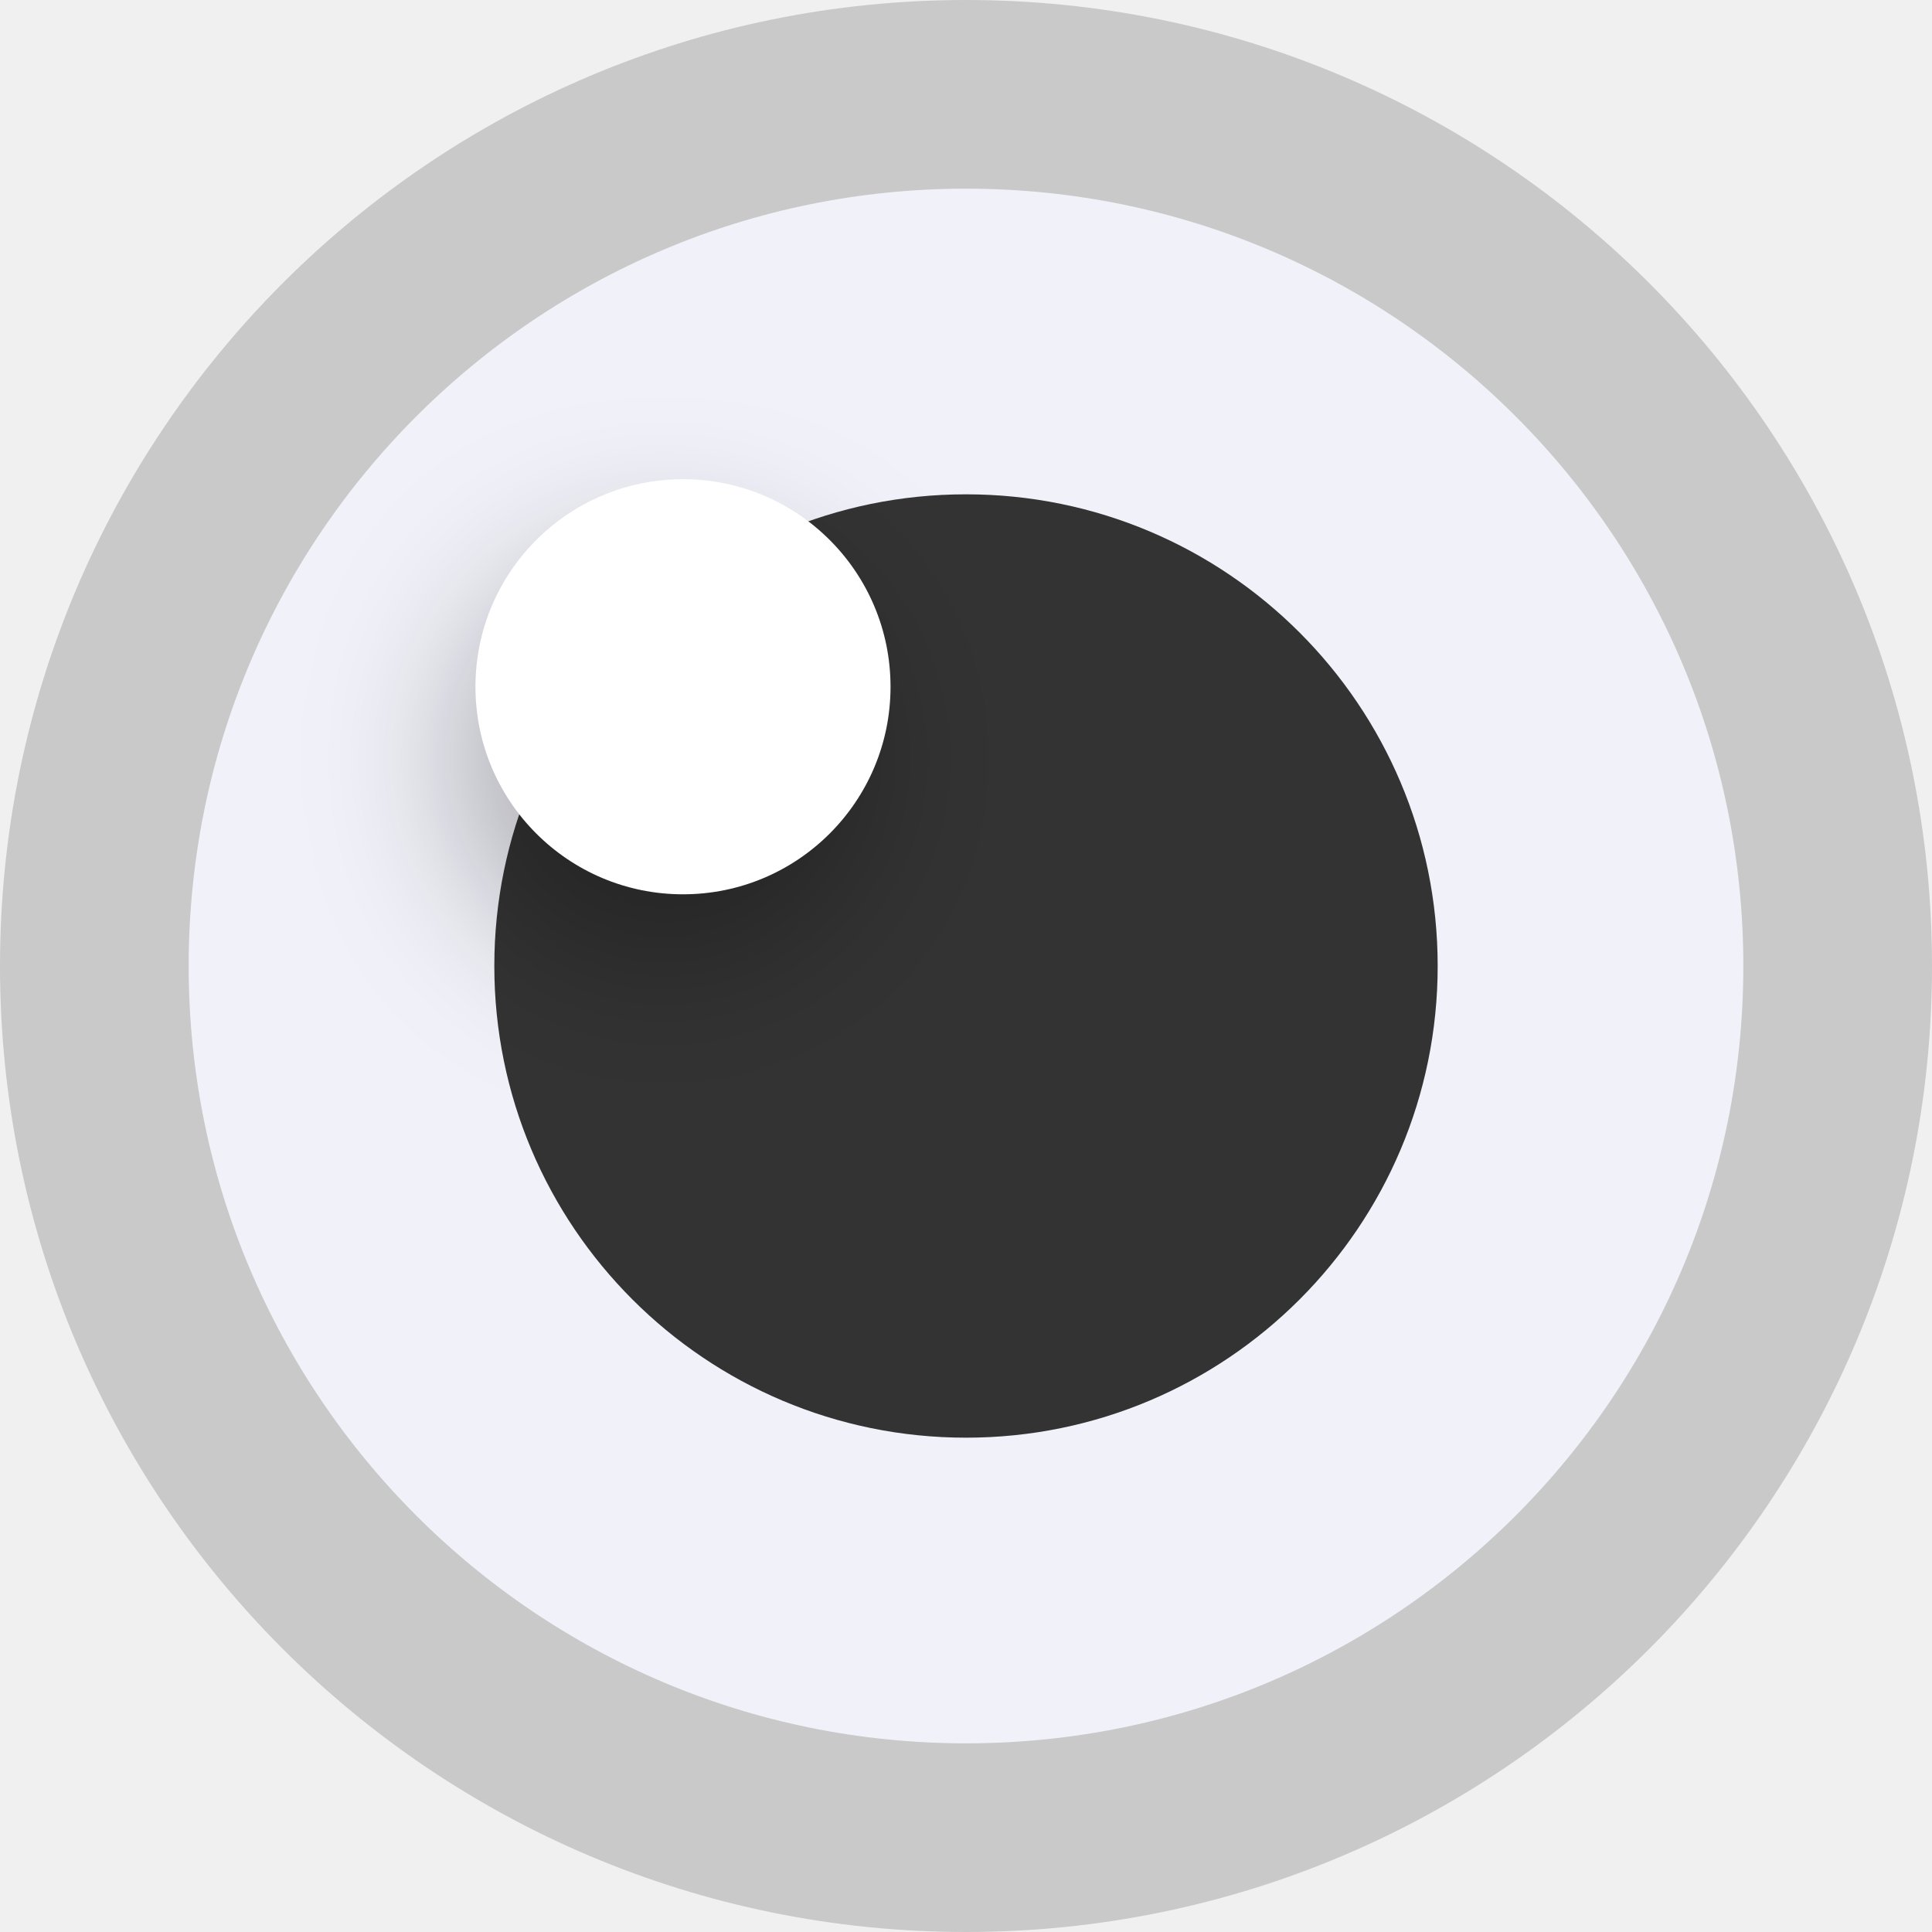
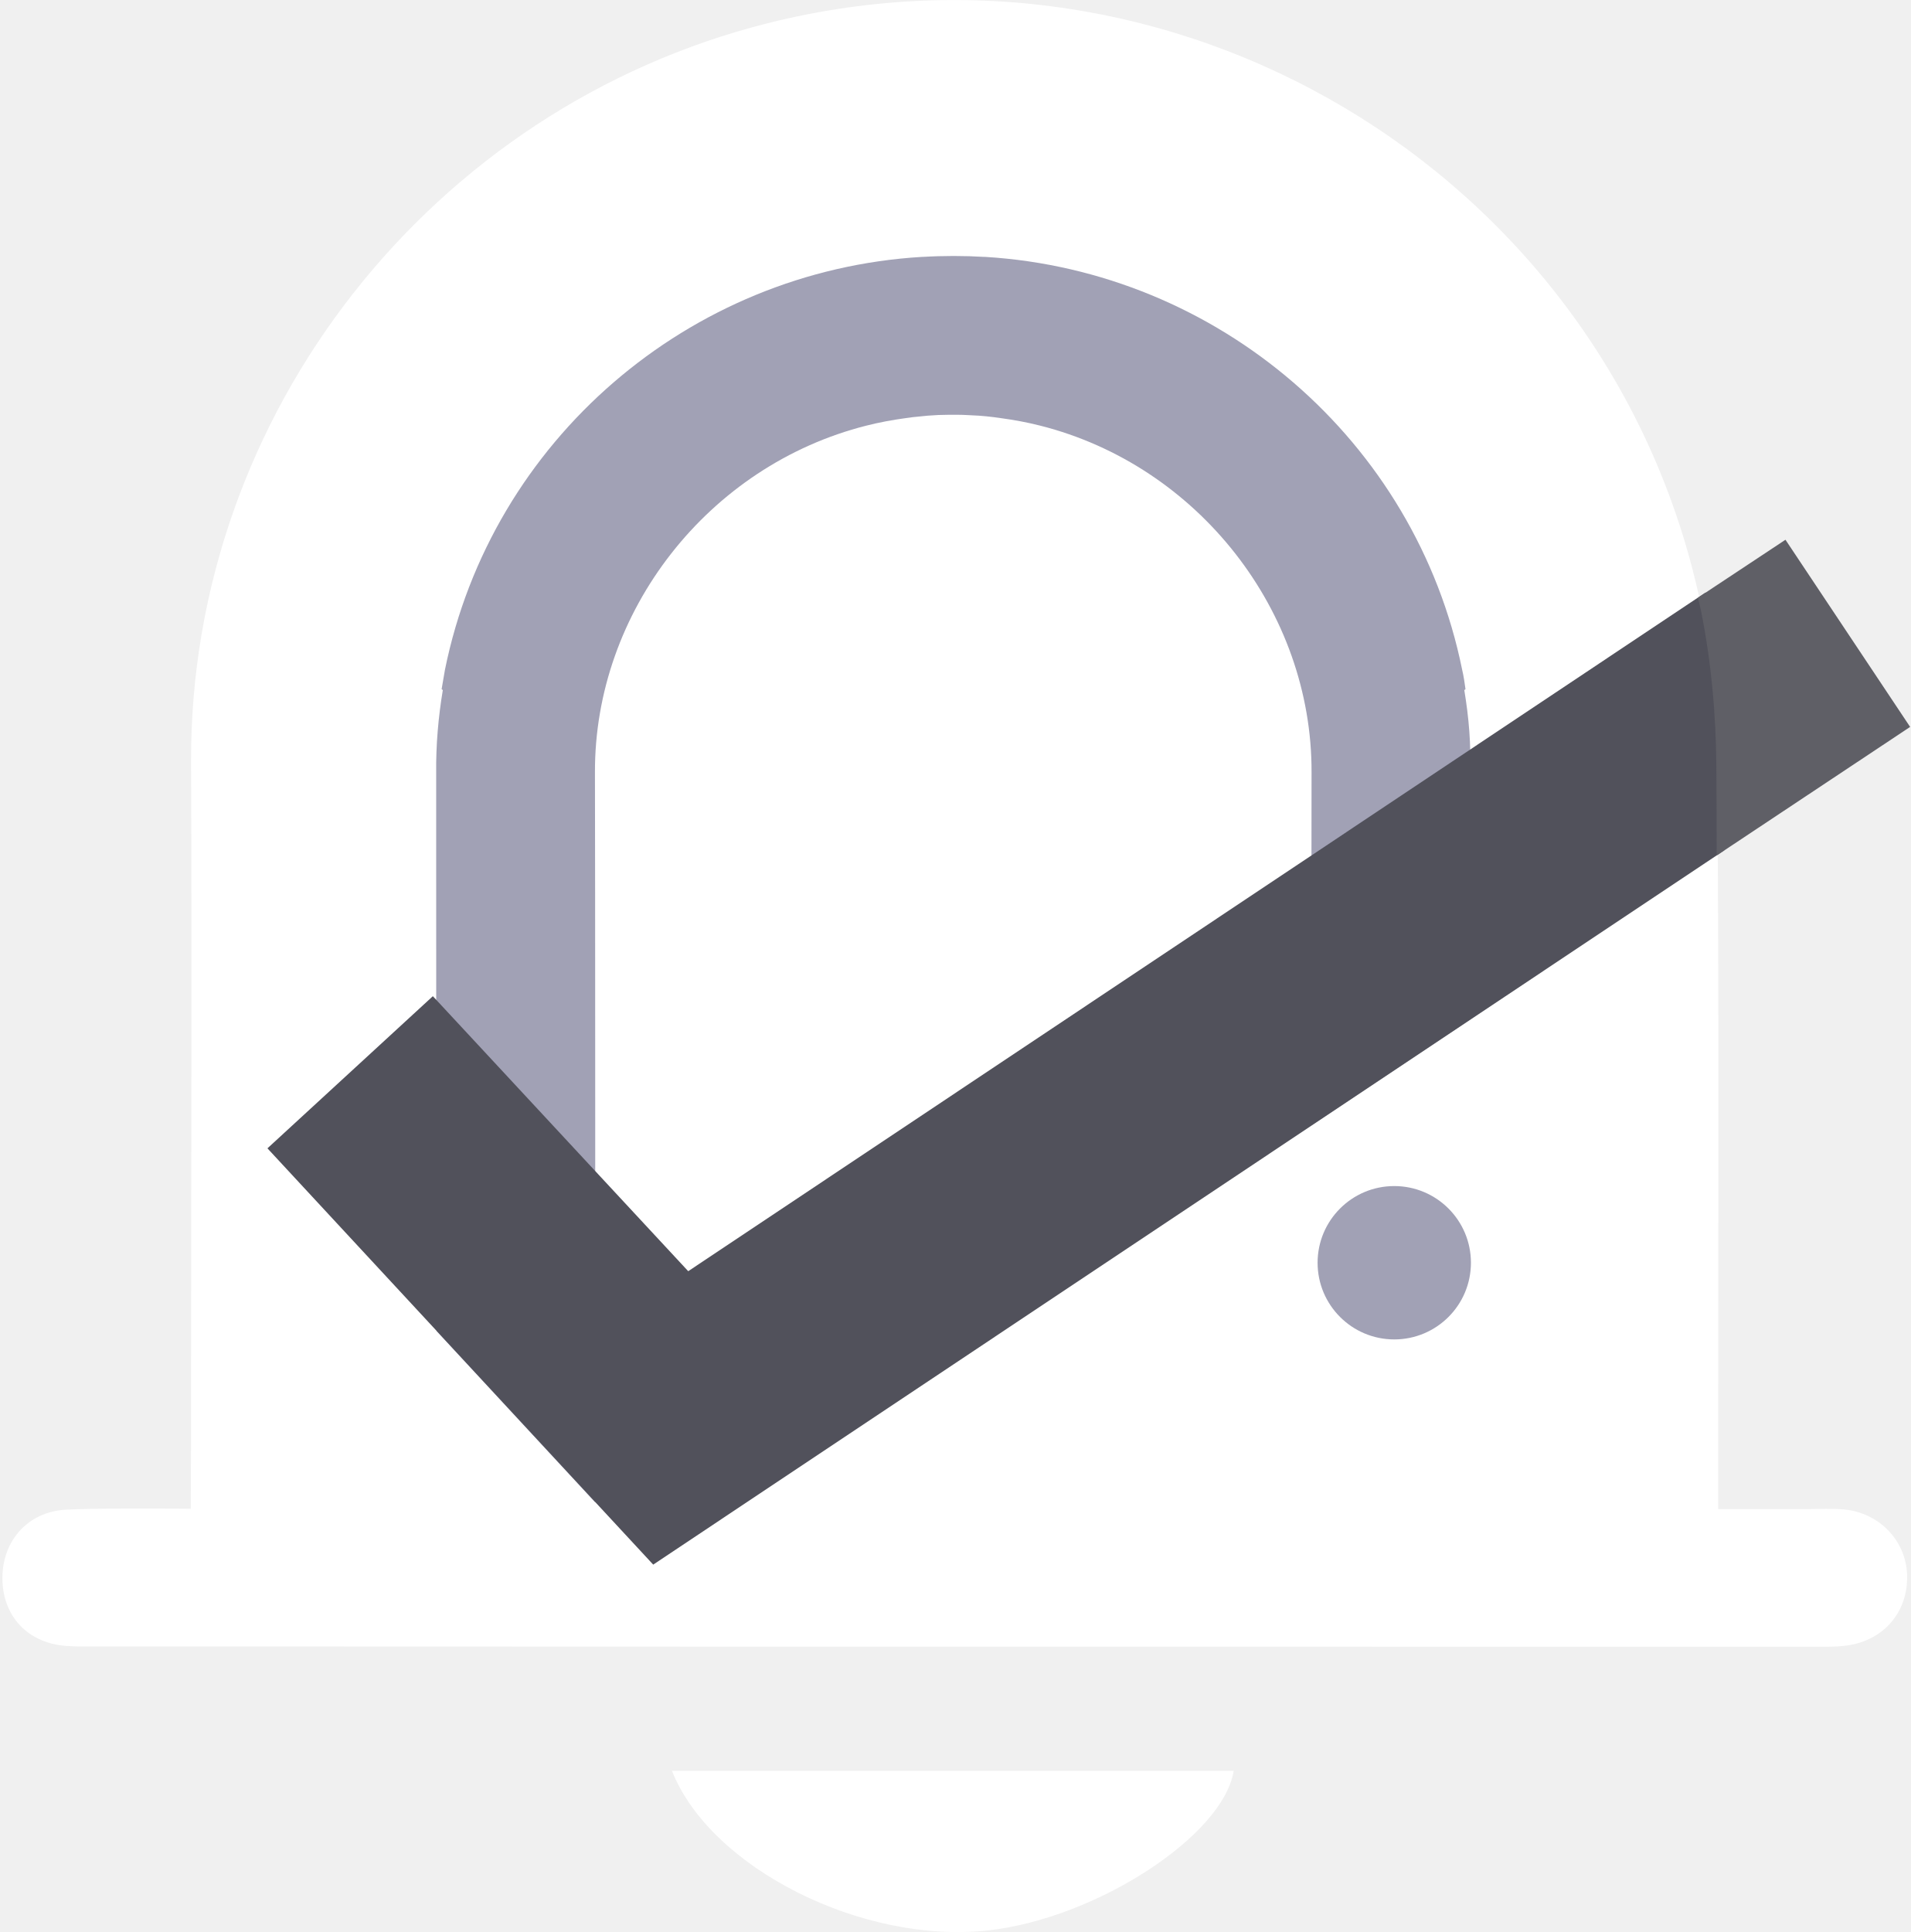
- <svg xmlns="http://www.w3.org/2000/svg" xmlns:xlink="http://www.w3.org/1999/xlink" width="512px" height="512px" viewBox="0 0 512 512" version="1.1">
-   <defs>
-     <circle id="path-1" cx="55" cy="55" r="55" />
-     <filter x="-66.4%" y="-44.5%" width="223.6%" height="223.6%" filterUnits="objectBoundingBox" id="filter-2">
-       <feOffset dx="-5" dy="19" in="SourceAlpha" result="shadowOffsetOuter1" />
-       <feGaussianBlur stdDeviation="19.5" in="shadowOffsetOuter1" result="shadowBlurOuter1" />
-       <feColorMatrix values="0 0 0 0 0   0 0 0 0 0   0 0 0 0 0  0 0 0 0.282 0" type="matrix" in="shadowBlurOuter1" />
-     </filter>
-   </defs>
+ <svg xmlns="http://www.w3.org/2000/svg" width="633px" height="640px" viewBox="0 0 633 640" version="1.1">
+   <defs />
  <g id="Page-1" stroke="none" stroke-width="1" fill="none" fill-rule="evenodd">
-     <g id="Artboard-3-light" transform="translate(-244, -244)">
-       <g id="nx-logo-light" transform="translate(244, 244)">
-         <circle id="Oval" stroke="#C9C9C9" stroke-width="50" fill="#F1F2F9" cx="256" cy="256" r="231" />
-         <circle id="Oval-Inner" fill="#333" cx="256" cy="256" r="125" />
-         <g id="eye" transform="translate(126, 127)">
-           <g id="Oval-3">
-             <use fill="black" fill-opacity="1" filter="url(#filter-2)" xlink:href="#path-1" />
-             <use fill="#FFFFFF" fill-rule="evenodd" xlink:href="#path-1" />
-           </g>
-         </g>
+     <g id="NotificationX_white" transform="translate(-1038, -166)">
+       <g id="Group" transform="translate(1038, 166)">
+         <path d="M222.6,586.6 C284.8,586.6 346.8,586.6 408.7,586.6 C405.3,608.1 363.1,635.6 327.1,639.5 C285.7,644 235.4,618.9 222.6,586.6 Z" id="Shape" fill="#FFFFFF" fill-rule="nonzero" />
+         <path d="M610.6,500 C606.8,499.7 602.9,499.9 599,499.9 C589.8,499.9 580.6,499.9 569.2,499.9 C569.2,492.9 569.2,488 569.2,483 C569.2,406.6 569.5,330.1 568.9,253.7 C568.8,236.4 567.2,218.9 563.8,202 C535.3,61.2 393.7,-27.4 254.3,7.7 C143,35.7 62.8,137.2 63.3,252.5 C63.6,322 63.3,391.5 63.3,460.9 C63.3,467.2 63.3,486.8 63.2,499.8 C54.7,499.7 30.3,499.6 21.8,500.1 C9.1,500.8 0.6,510.6 0.8,523.2 C1,535.4 9.1,544.1 21.5,545.2 C25,545.5 28.4,545.4 31.9,545.4 C221.4,545.5 411,545.5 600.5,545.5 C604,545.5 607.5,545.6 610.9,545.2 C623.1,544 631.6,535 631.8,523 C632.1,511.1 623,501 610.6,500 Z" id="Shape" fill="#FFFFFF" fill-rule="nonzero" />
+         <circle id="Oval" fill="#A1A1B5" fill-rule="nonzero" cx="461.9" cy="418.3" r="25.4" />
+         <path d="M485.1,228.6 L485.5,228.3 C485.2,226.1 484.9,224 484.4,221.9 C469,145.8 403.4,89.8 326.4,85.1 C326.3,85.1 326.2,85.1 326.1,85.1 C322.8,84.9 319.5,84.8 316.1,84.8 C316,84.8 316,84.8 315.9,84.8 C315.8,84.8 315.8,84.8 315.7,84.8 C312.4,84.8 309,84.9 305.7,85.1 C305.6,85.1 305.5,85.1 305.4,85.1 C228.3,89.7 162.8,145.8 147.4,221.9 C147,224 146.7,226.2 146.3,228.3 L146.7,228.6 C145.2,237.6 144.4,246.8 144.5,256.1 C144.5,263.5 144.5,419.7 144.6,440.9 L197.2,497.7 C197.2,457.9 197.2,278.5 197.1,255.9 C196.9,202.5 234.7,154.2 287,141 C291.3,139.9 295.7,139.1 300.1,138.5 C300.8,138.4 301.6,138.3 302.3,138.2 C304,138 305.6,137.9 307.3,137.7 C309.7,137.5 312.1,137.4 314.5,137.4 C314.9,137.4 315.4,137.4 315.8,137.4 C316.2,137.4 316.7,137.4 317.1,137.4 C319.5,137.4 321.9,137.6 324.3,137.7 C326,137.8 327.6,138 329.3,138.2 C330,138.3 330.8,138.4 331.5,138.5 C335.9,139.1 340.3,139.9 344.6,141 C396.9,154.2 434.7,202.5 434.5,255.9 C434.5,264.4 434.4,338.3 434.4,372.8 L487,337.7 C487,317.7 487,258.3 487,256.1 C487.4,246.8 486.6,237.6 485.1,228.6 Z" id="Shape" fill="#A1A1B5" fill-rule="nonzero" />
+         <path d="M53.1,499.8 C42.7,500 32.2,499.5 21.8,500.1 C9.1,500.8 0.6,510.6 0.8,523.2 C1,535.4 9.1,544.1 21.5,545.2 C25,545.5 28.4,545.4 31.9,545.4 C221.4,545.5 411,545.5 600.5,545.5 C604,545.5 607.5,545.6 610.9,545.2 C623.1,544 631.6,535 631.8,523 C632,510.9 622.9,500.9 610.6,499.8 C606.8,499.5 602.9,499.7 599,499.7 C589.8,499.7 580.6,499.7 569.2,499.7 C569.2,492.7 569.2,487.8 569.2,482.8 C569.2,416.2 569.4,349.6 569.1,283 L216.4,518.4 L88.5,380.4 L143.3,330 L227.9,421.1 L562.8,197.8 C532.3,59.5 392.3,-27 254.2,7.7 C142.9,35.7 62.7,137.2 63.2,252.5 C63.5,322 63.2,391.5 63.2,460.9 C63.2,470.6 63.4,480.2 63.1,489.8" id="Shape" />
+         <path d="M143.4,330 L88.6,380.4 L216.4,518.3 L569.2,283 C569.2,273.2 569.1,263.4 569.1,253.5 C569,236.2 567.4,218.7 564,201.8 C563.7,200.4 563.3,199 563,197.6 L228,421.1 L143.4,330 Z" id="Shape" />
+         <path d="M143.4,330 L88.6,380.4 L216.4,518.3 L571.2,281.7 C571.2,271.9 571.1,262.1 571.1,252.2 C571,234.9 569.4,217.4 566,200.5 C565.7,199.1 565.3,197.7 565,196.3 L228,421.1 L143.4,330 Z" id="Shape" fill="#51515B" fill-rule="nonzero" />
+         <path d="M568.6,253.9 C568.7,263.7 568.7,273.5 568.7,283.4 L632.8,240.8 L591.5,178.8 L562.5,198 C562.8,199.4 563.2,200.8 563.5,202.2 C566.9,219.1 568.5,236.7 568.6,253.9 Z" id="Shape" fill="#5F5F66" fill-rule="nonzero" />
      </g>
    </g>
  </g>
</svg>
